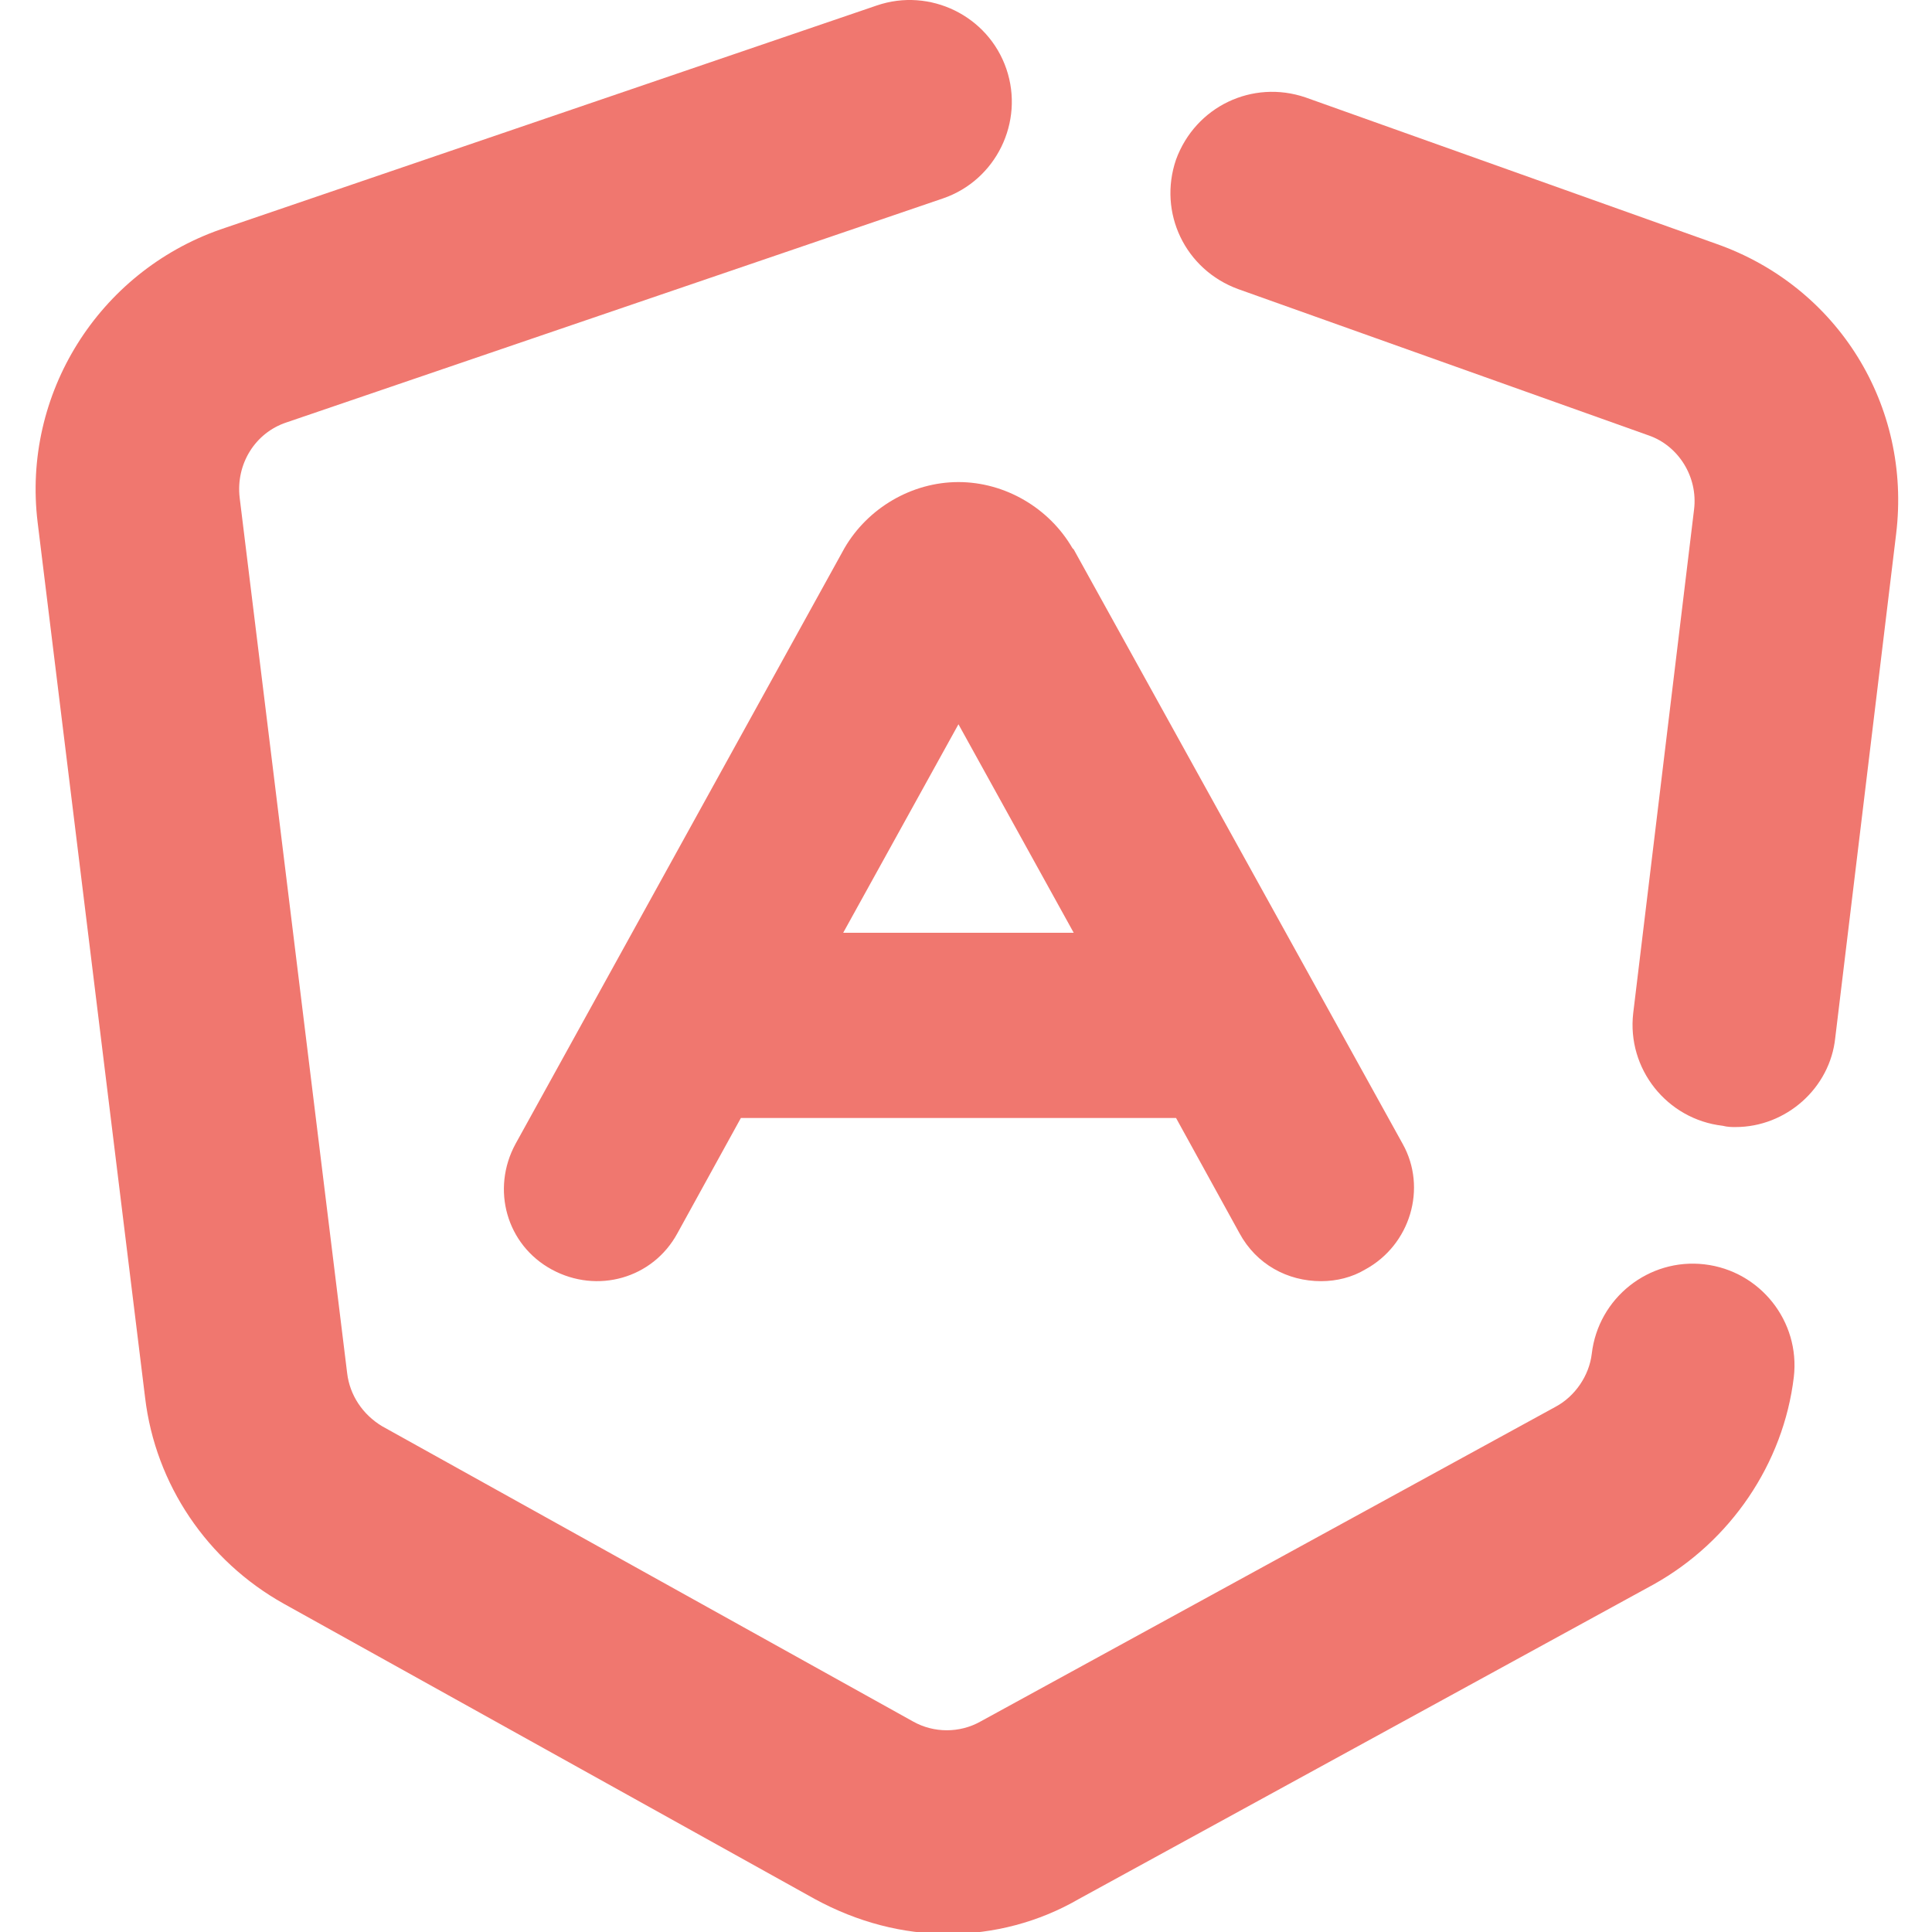
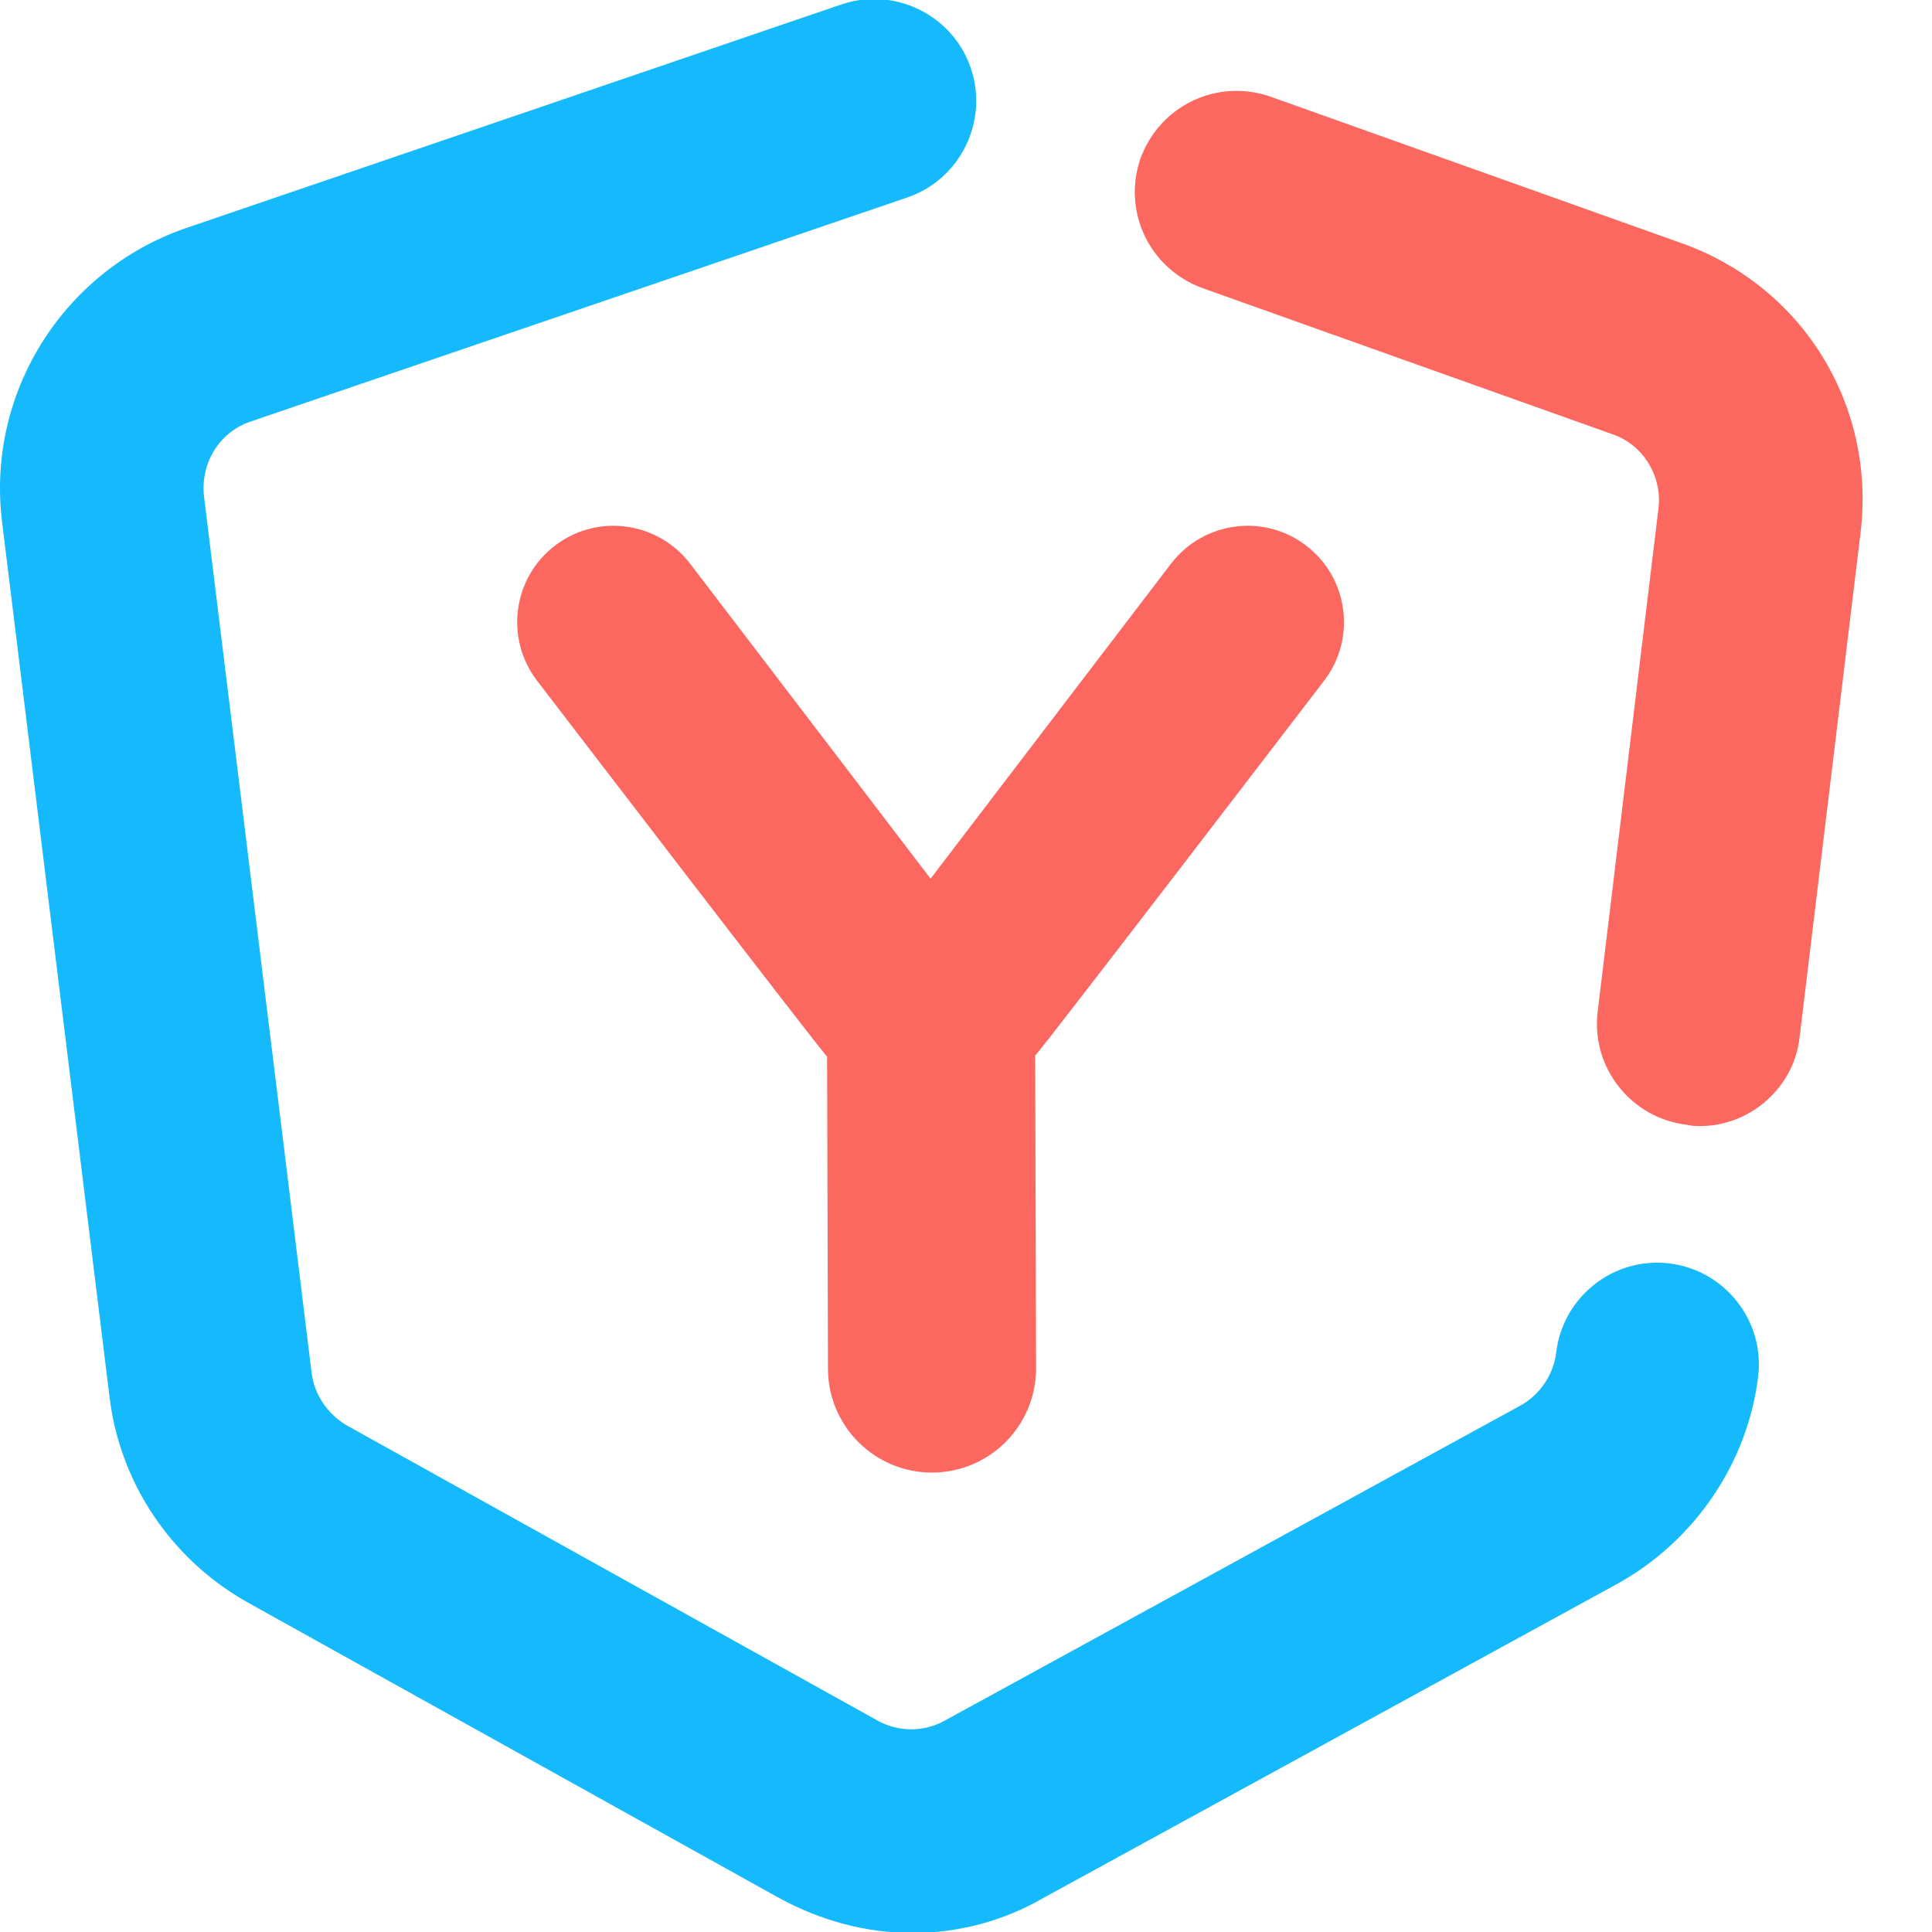
- <svg xmlns="http://www.w3.org/2000/svg" version="1.1" x="0px" y="0px" width="222px" height="222px" viewBox="-4.092 0 222 222" enable-background="new -4.092 0 222 222" xml:space="preserve">
-   <defs>
- </defs>
-   <path fill="#F0776F" d="M195.333,129.506c-0.446,0-0.893,0-1.488-0.148c-6.399-0.744-11.013-6.548-10.269-12.947l6.994-57.891  c0.447-3.721-1.785-7.293-5.208-8.483l-47.176-16.816c-6.103-2.232-9.228-8.78-7.144-14.882c2.232-6.102,8.78-9.227,14.882-7.144  l47.176,16.816c13.989,4.911,22.472,18.603,20.687,33.336l-6.995,57.891C206.197,125.042,201.137,129.506,195.333,129.506z" />
-   <path fill="#F0776F" d="M104.851,222.222c-5.209,0-10.417-1.34-15.329-4.019l-61.016-33.931  c-8.781-4.911-14.733-13.691-15.924-23.663L0.23,60.007c-1.786-14.733,6.995-28.723,20.983-33.634L96.665,0.627  c6.102-2.083,12.799,1.19,14.882,7.292c2.084,6.103-1.19,12.799-7.292,14.883L28.803,48.547c-3.572,1.191-5.804,4.763-5.357,8.632  l12.352,100.603c0.298,2.53,1.786,4.762,4.018,6.102l61.016,33.931c2.381,1.34,5.358,1.34,7.739,0l66.076-36.163  c2.232-1.19,3.87-3.571,4.167-6.102c0.744-6.399,6.549-11.013,12.948-10.269c6.398,0.744,11.012,6.548,10.269,12.947  c-1.191,9.971-7.293,18.9-16.073,23.812l-66.076,36.163C115.268,220.882,110.059,222.222,104.851,222.222z" />
-   <path fill="#F0776F" d="M157.086,131.441l-37.8-68.309l-0.149-0.149c-2.679-4.613-7.738-7.59-13.096-7.59s-10.417,2.977-13.096,7.59  l-37.8,68.458c-2.828,5.208-1.042,11.607,4.167,14.436c5.208,2.827,11.608,1.041,14.436-4.167l7.292-13.245h50.004l7.292,13.245  c1.935,3.571,5.506,5.506,9.376,5.506c1.785,0,3.571-0.446,5.06-1.339C157.979,143.049,159.914,136.501,157.086,131.441z   M92.796,107.183l13.245-23.96l13.245,23.96H92.796z" />
+ <svg xmlns="http://www.w3.org/2000/svg" version="1.1" id="图层_1" x="0px" y="0px" width="222px" height="222px" viewBox="0 0 222 222" enable-background="new 0 0 222 222" xml:space="preserve">
+   <g>
+     <path id="svg_1" fill="#FC675F" d="M195.333,129.395c-0.446,0-0.894,0-1.488-0.148c-6.399-0.743-11.013-6.547-10.269-12.946   l6.994-57.891c0.447-3.721-1.785-7.293-5.209-8.483L138.186,33.11c-6.103-2.232-9.228-8.78-7.144-14.882   c2.231-6.102,8.78-9.227,14.882-7.144L193.1,27.899c13.989,4.911,22.473,18.604,20.688,33.336l-6.995,57.891   C206.197,124.931,201.137,129.395,195.333,129.395z" />
+     <path id="svg_2" fill="#14BAFC" d="M104.852,222.111c-5.209,0-10.418-1.341-15.33-4.02L28.506,184.16   c-8.781-4.91-14.733-13.69-15.924-23.662L0.23,59.896c-1.786-14.733,6.995-28.723,20.983-33.634L96.665,0.516   c6.103-2.083,12.799,1.19,14.882,7.292c2.084,6.103-1.189,12.799-7.292,14.883L28.803,48.436c-3.572,1.191-5.804,4.763-5.357,8.632   l12.352,100.603c0.298,2.53,1.786,4.762,4.018,6.102l61.016,33.931c2.381,1.341,5.357,1.341,7.738,0l66.076-36.162   c2.232-1.19,3.871-3.571,4.168-6.103c0.744-6.399,6.549-11.013,12.947-10.269s11.012,6.548,10.27,12.947   c-1.191,9.971-7.293,18.899-16.073,23.812l-66.076,36.163C115.268,220.771,110.059,222.111,104.852,222.111L104.852,222.111z" />
+     <path fill="#FC675F" d="M152.21,78.137c0,0-32.66,42.65-33.26,43.16l0.1,35.92c0.01,6.61-5.33,11.971-11.93,11.99   c-6.601,0.02-11.97-5.32-11.979-11.93l-0.101-35.87c-0.649-0.54-33.39-43.271-33.39-43.271c-3.67-4.89-2.69-11.83,2.199-15.5   c1.99-1.5,4.32-2.22,6.641-2.22c3.359,0,6.68,1.53,8.859,4.42l27.58,36.13l27.58-36.13c2.181-2.89,5.5-4.42,8.86-4.42   c2.32,0,4.649,0.72,6.64,2.22C154.9,66.307,155.88,73.247,152.21,78.137z" />
+   </g>
</svg>
